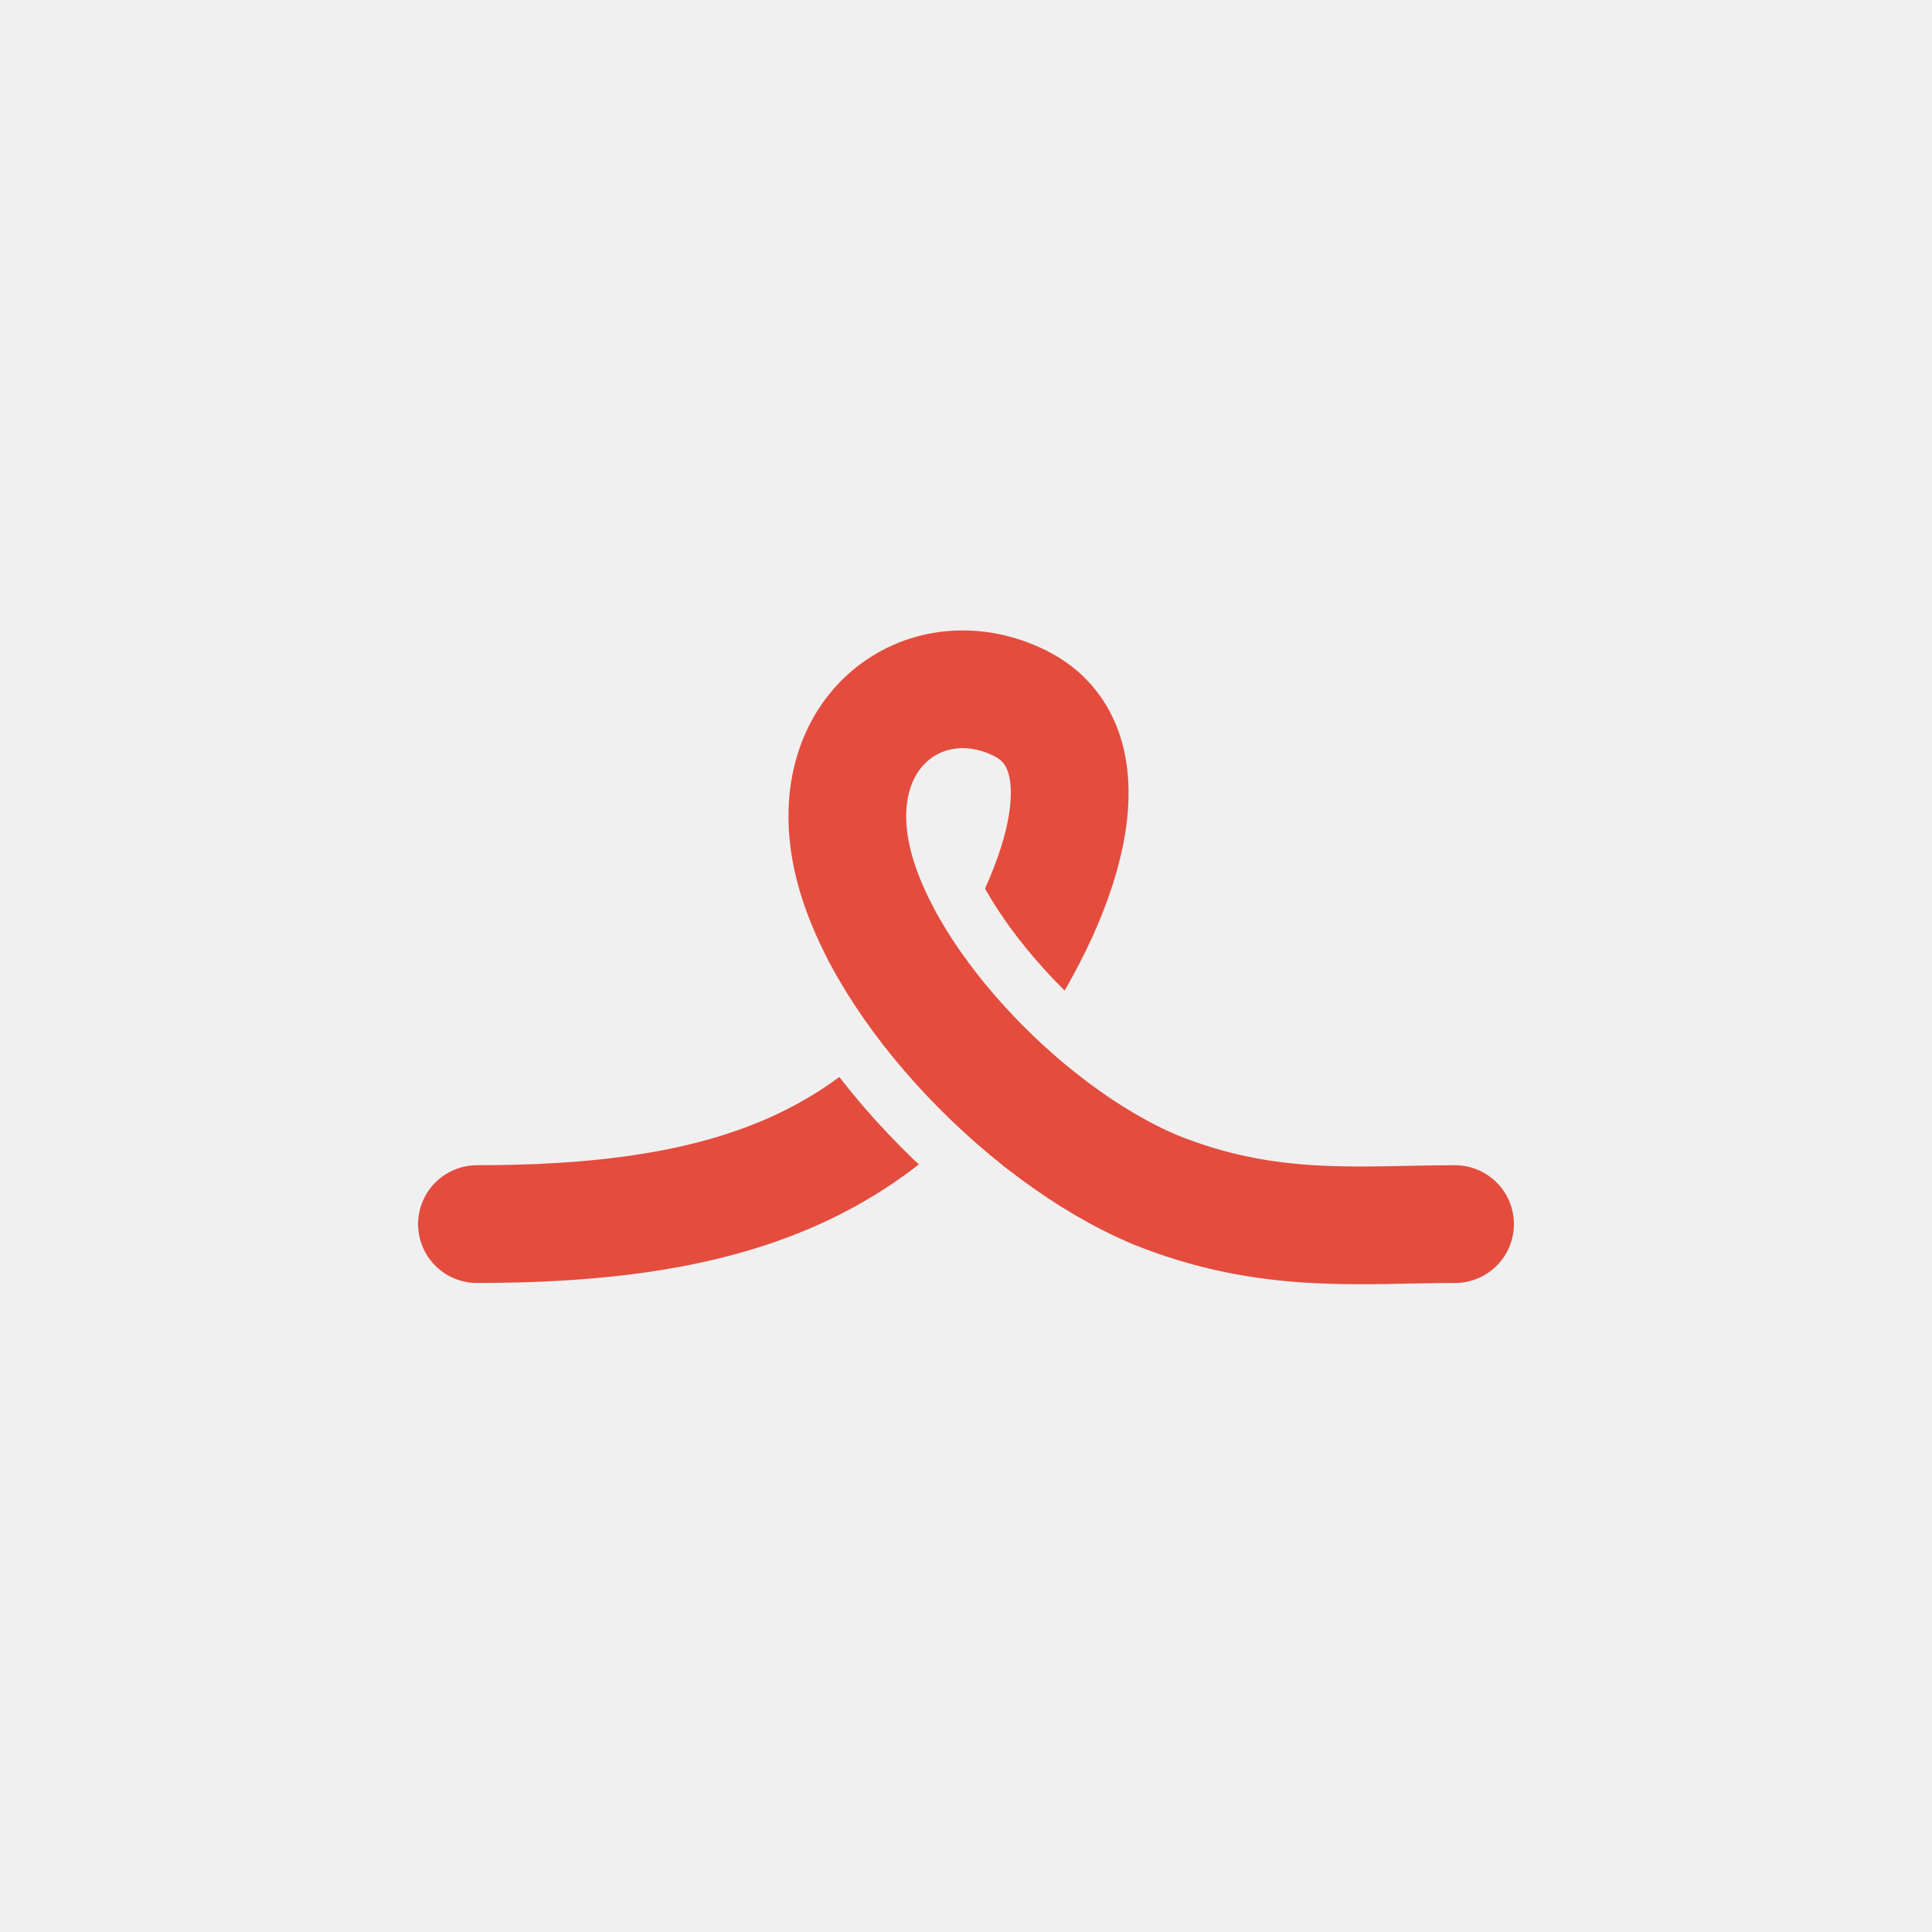
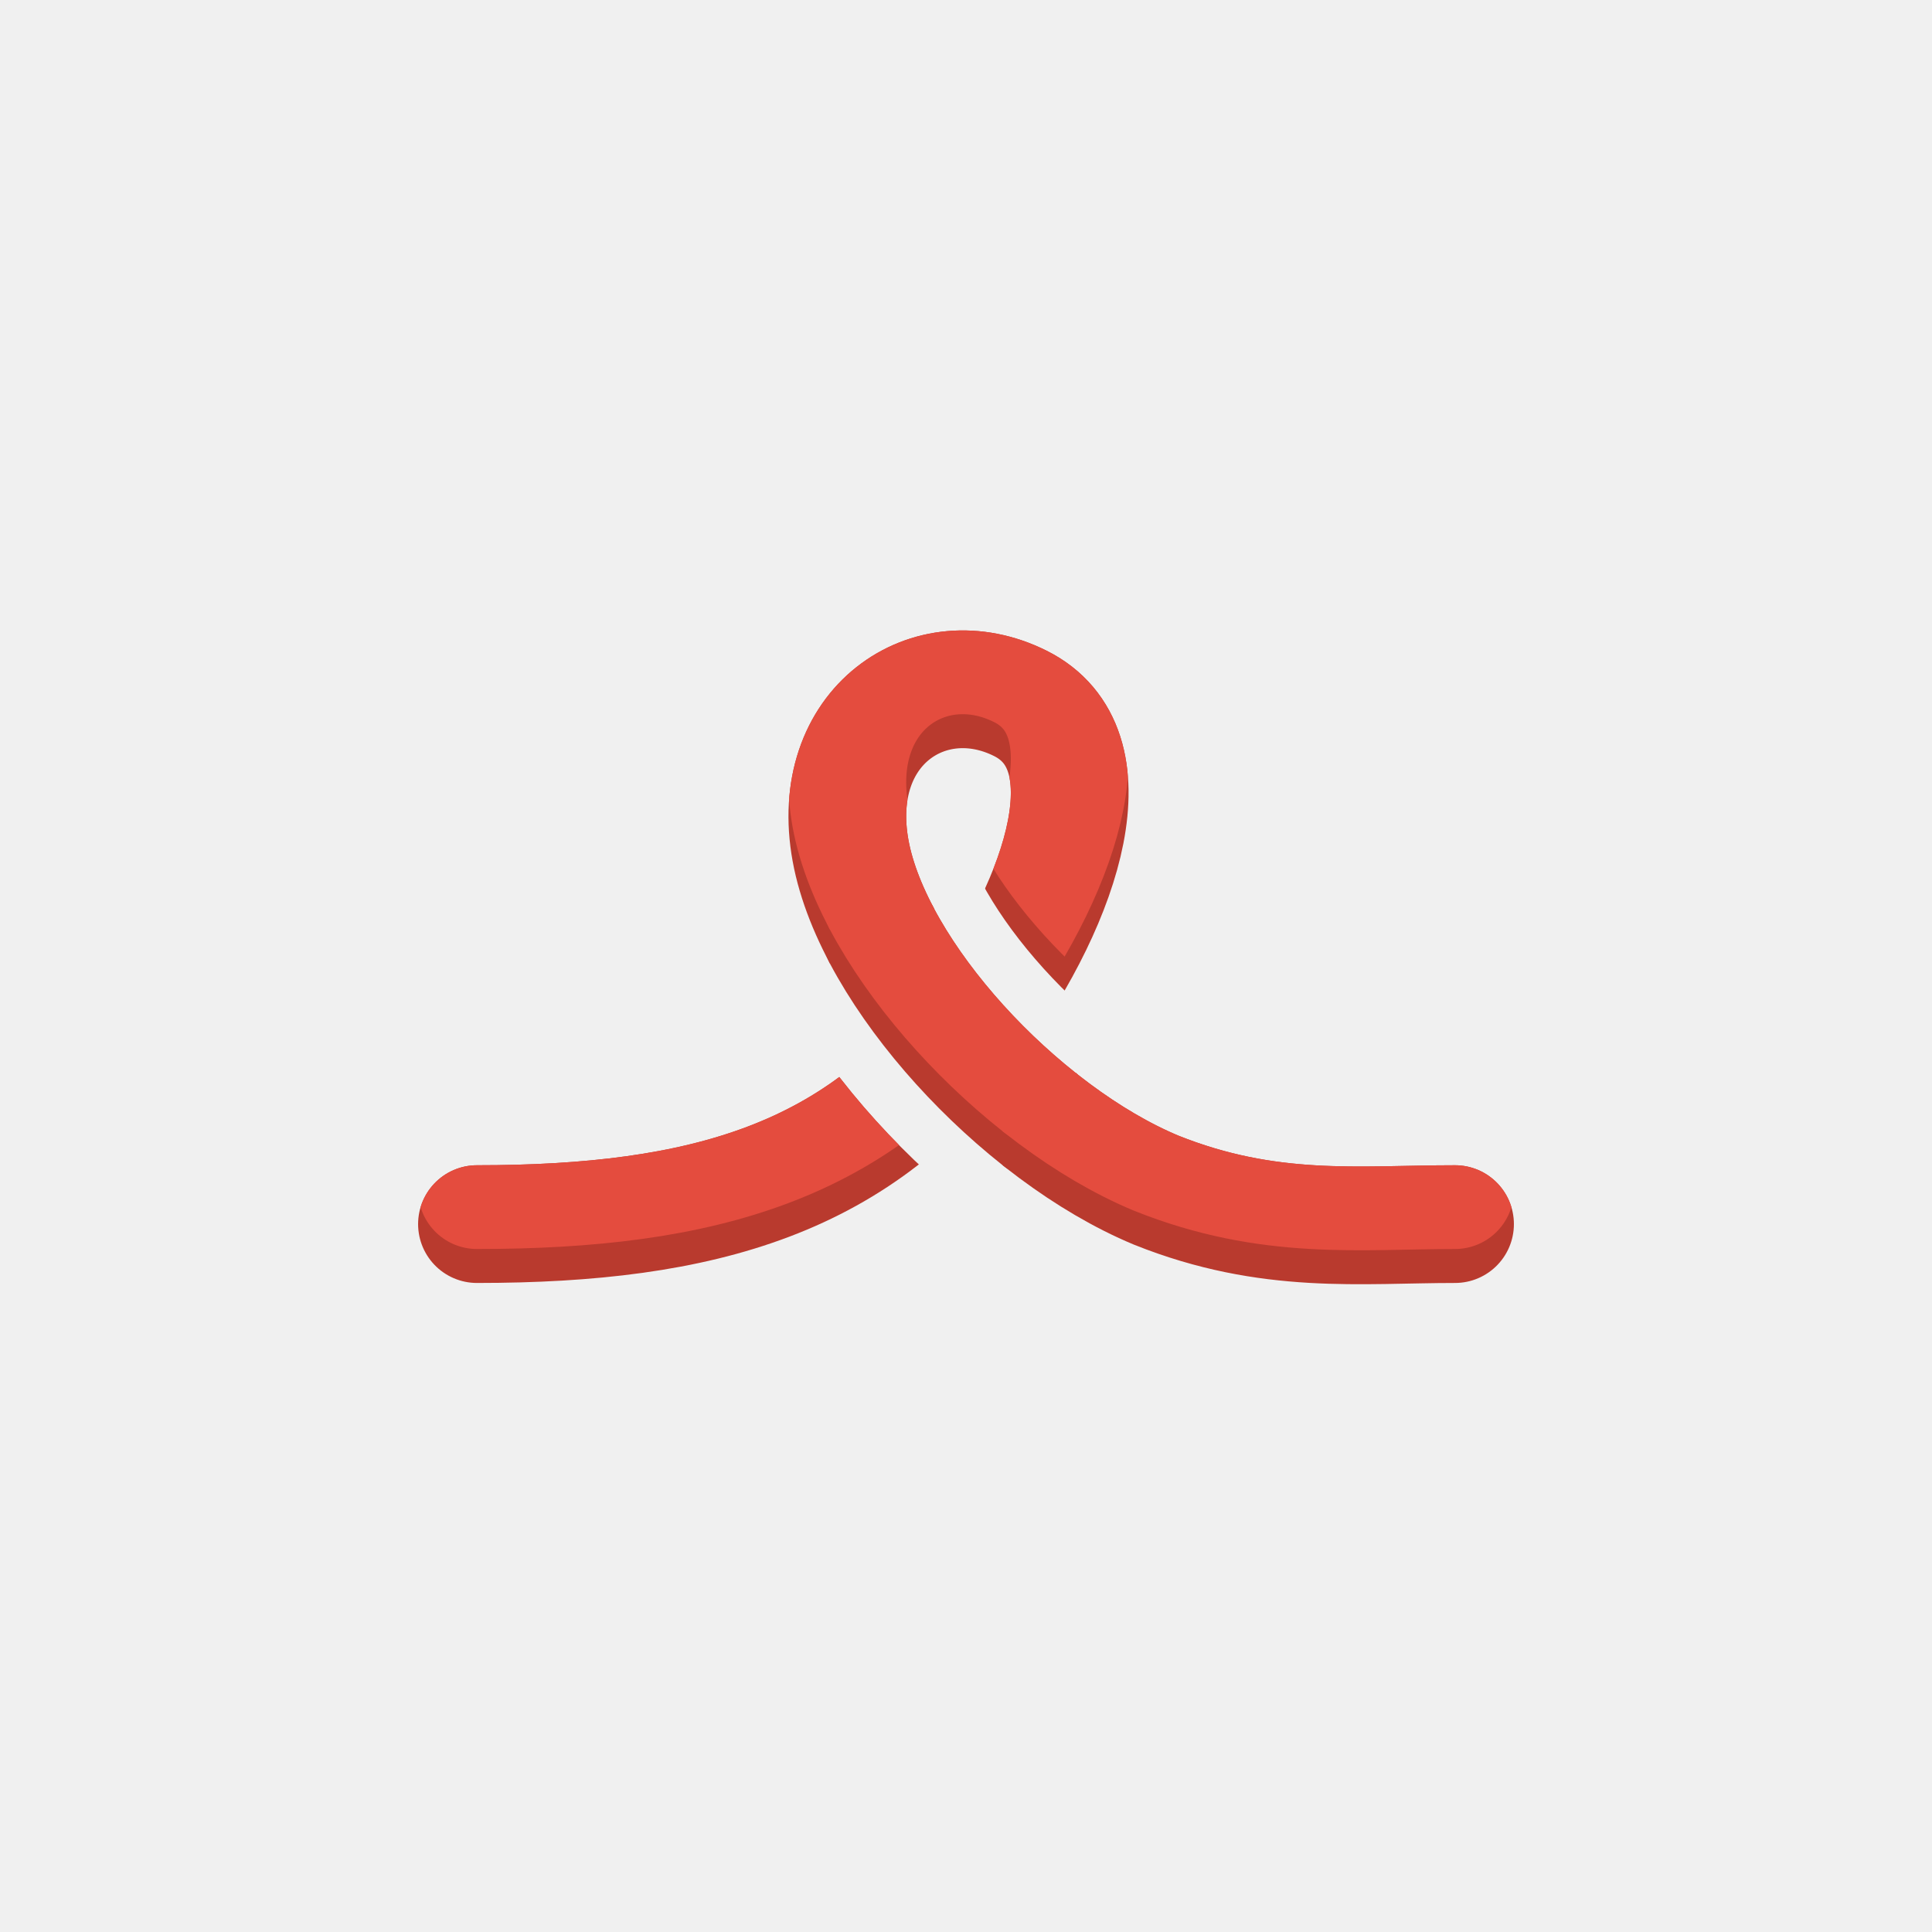
<svg xmlns="http://www.w3.org/2000/svg" viewBox="0 0 512 512">
  <defs>
    <mask id="cut" maskUnits="userSpaceOnUse" x="-100" y="-100" width="712" height="712">
      <rect x="-100" y="-100" width="712" height="712" fill="#fff" />
      <path d="M218.9 212.8C234.3 241.7 259.8 271 288.3 293.6" fill="none" stroke="#000" stroke-width="100" />
    </mask>
+     <mask id="shape" maskUnits="userSpaceOnUse" x="-100" y="-100" width="712" height="712">
+       <path d="M40 340C140 340 210 320 260 250C300 195 320 130 280 110C240 90 195 120 205 175C215 230 280 300 340 325C390 345 430 340 472 340" fill="none" stroke="#fff" stroke-width="52" stroke-linecap="round" mask="url(#cut)" />
+       <path d="M218.9 212.8C234.3 241.7 259.8 271 288.3 293.6" fill="none" stroke="#fff" stroke-width="52" stroke-linecap="round" />
+     </mask>
  </defs>
  <g transform="translate(256 256) scale(0.6) translate(-256 -226)">
-     <path d="M40 340C140 340 210 320 260 250C300 195 320 130 280 110C240 90 195 120 205 175C215 230 280 300 340 325C390 345 430 340 472 340" fill="none" stroke="#E44C3E" stroke-width="52" stroke-linecap="round" mask="url(#cut)" />
-     <path d="M218.9 212.8C234.3 241.7 259.8 271 288.3 293.6" fill="none" stroke="#E44C3E" stroke-width="52" stroke-linecap="round" />
+     <path d="M40 340C140 340 210 320 260 250C300 195 320 130 280 110C240 90 195 120 205 175C215 230 280 300 340 325C390 345 430 340 472 340" fill="none" stroke="#B93A2E" stroke-width="52" stroke-linecap="round" mask="url(#cut)" />
+     <path d="M218.9 212.8C234.3 241.7 259.8 271 288.3 293.6" fill="none" stroke="#B93A2E" stroke-width="52" stroke-linecap="round" />
+     <g mask="url(#shape)">
+       <g transform="translate(0 -15)">
+         <path d="M40 340C140 340 210 320 260 250C300 195 320 130 280 110C240 90 195 120 205 175C215 230 280 300 340 325C390 345 430 340 472 340" fill="none" stroke="#E44C3E" stroke-width="52" stroke-linecap="round" mask="url(#cut)" />
+         <path d="M218.9 212.8C234.3 241.7 259.8 271 288.3 293.6" fill="none" stroke="#E44C3E" stroke-width="52" stroke-linecap="round" />
+       </g>
+     </g>
  </g>
</svg>
